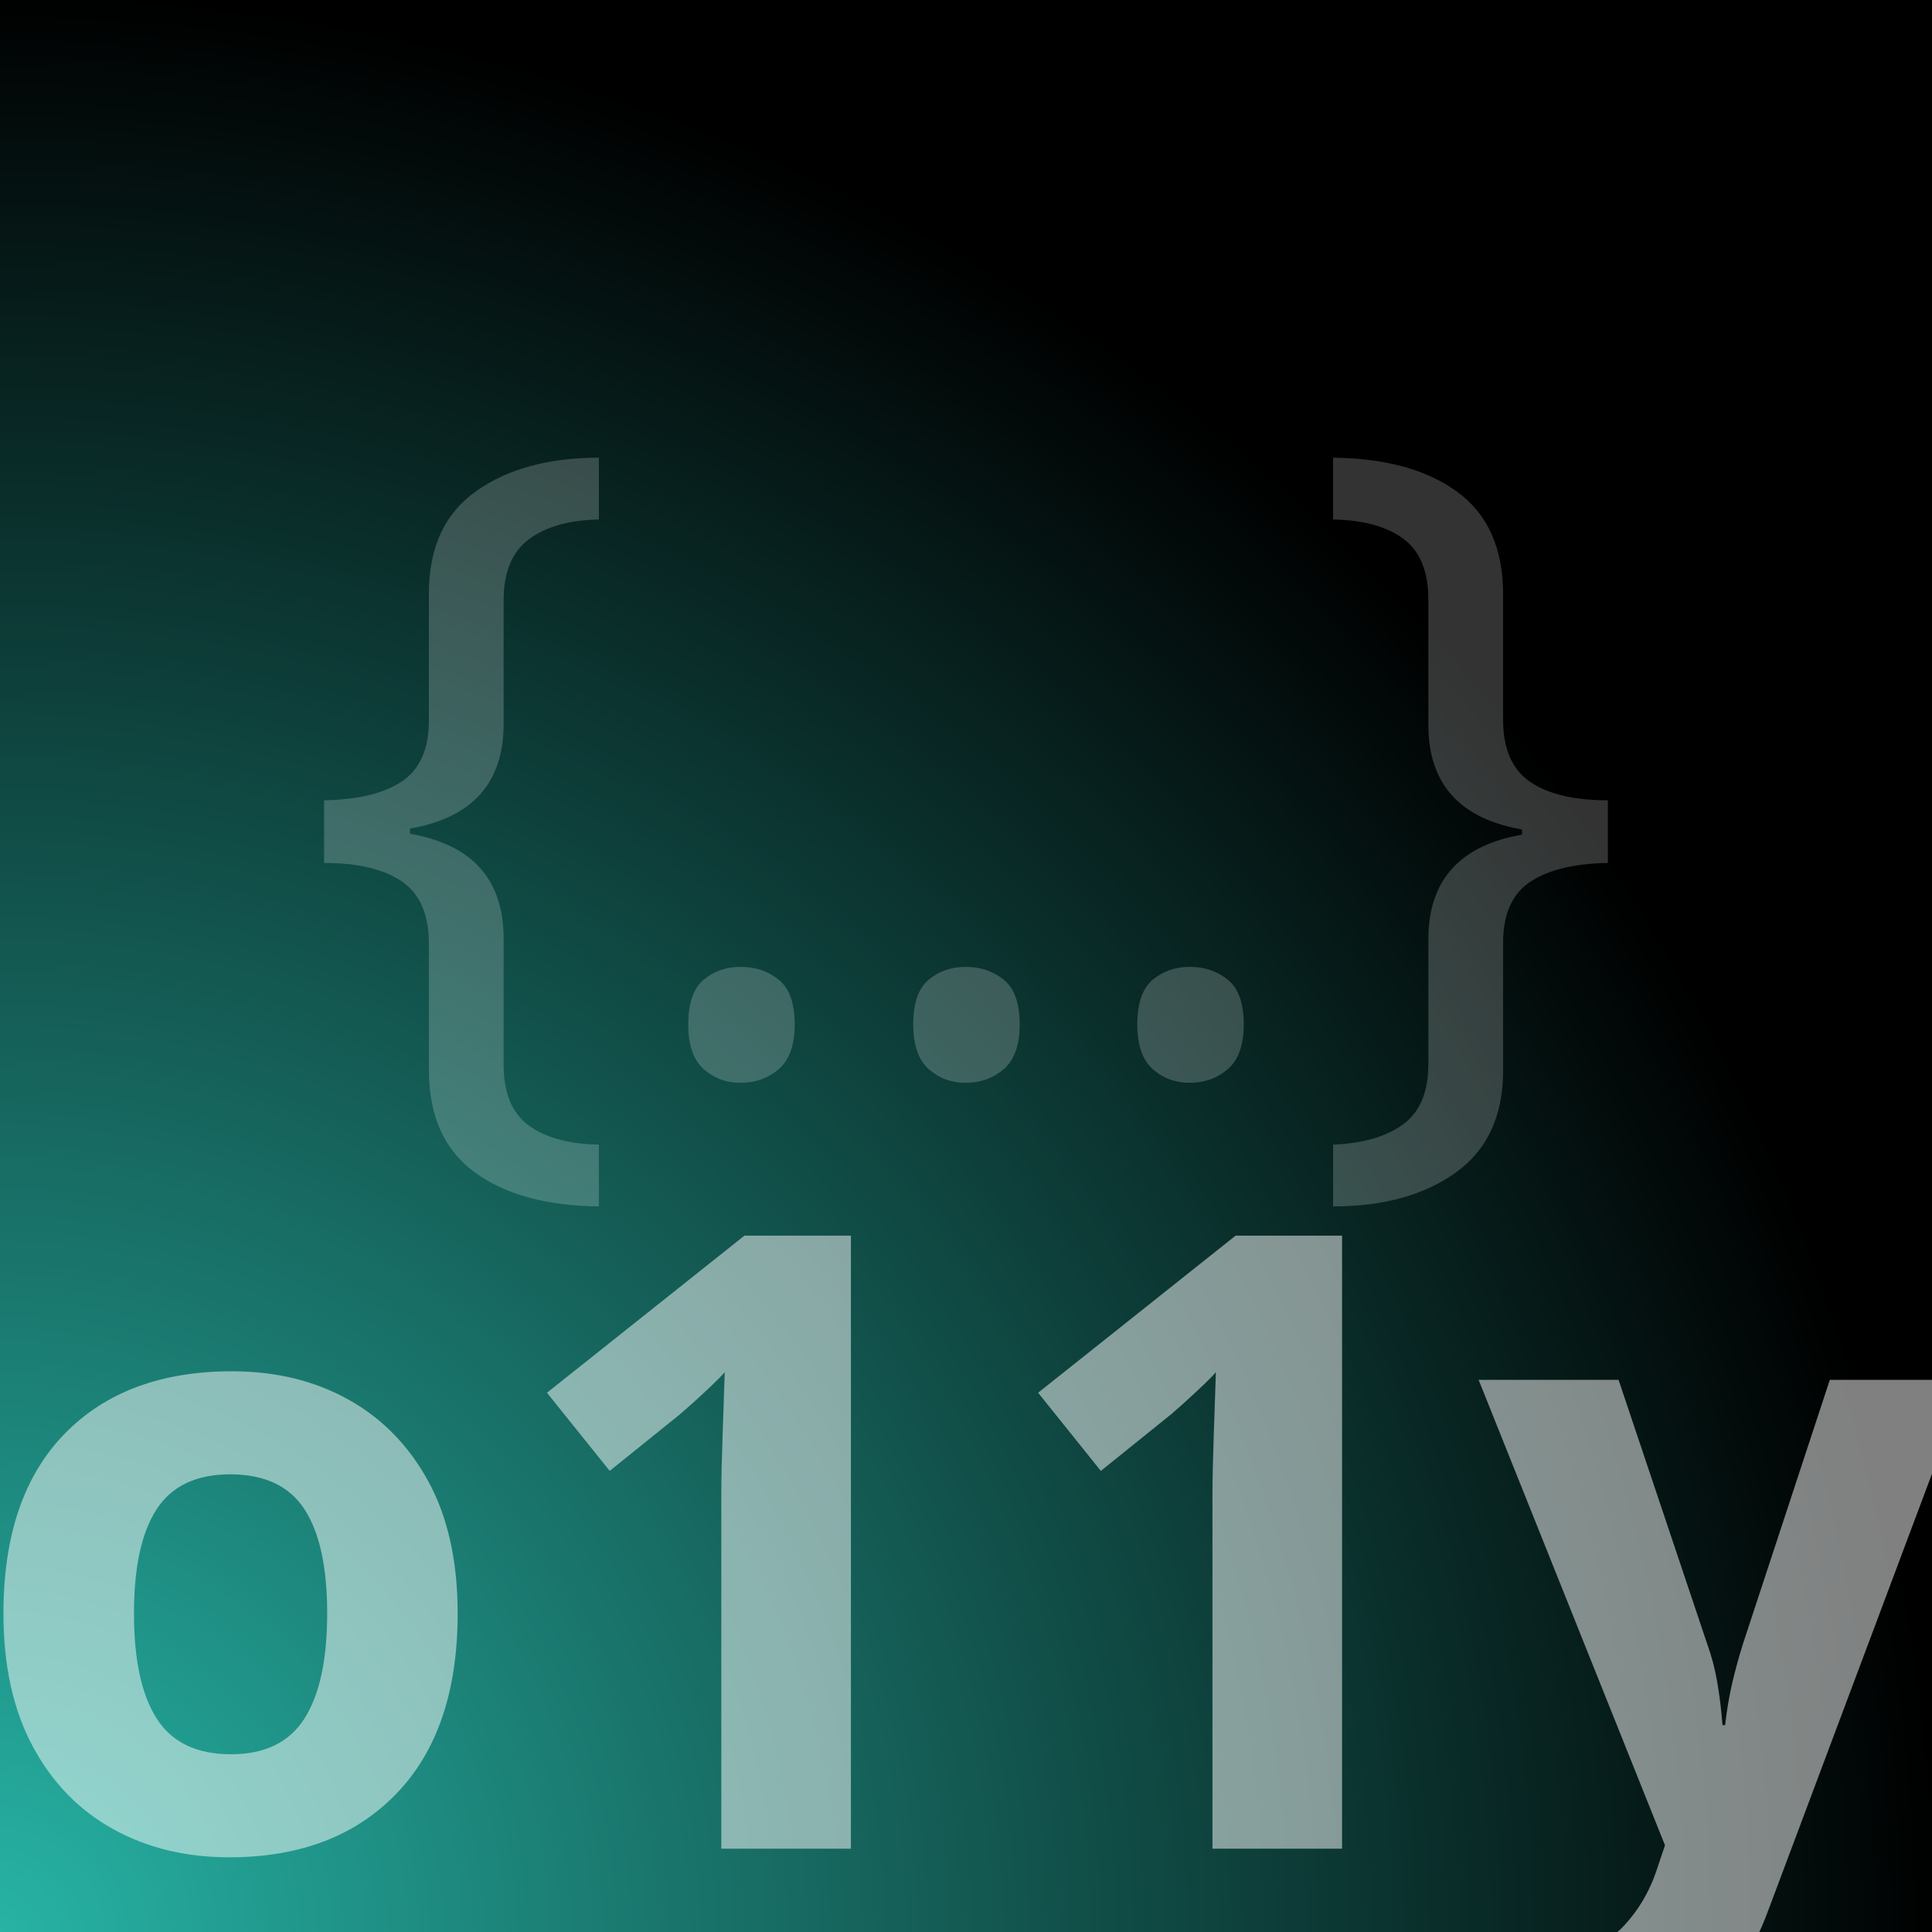
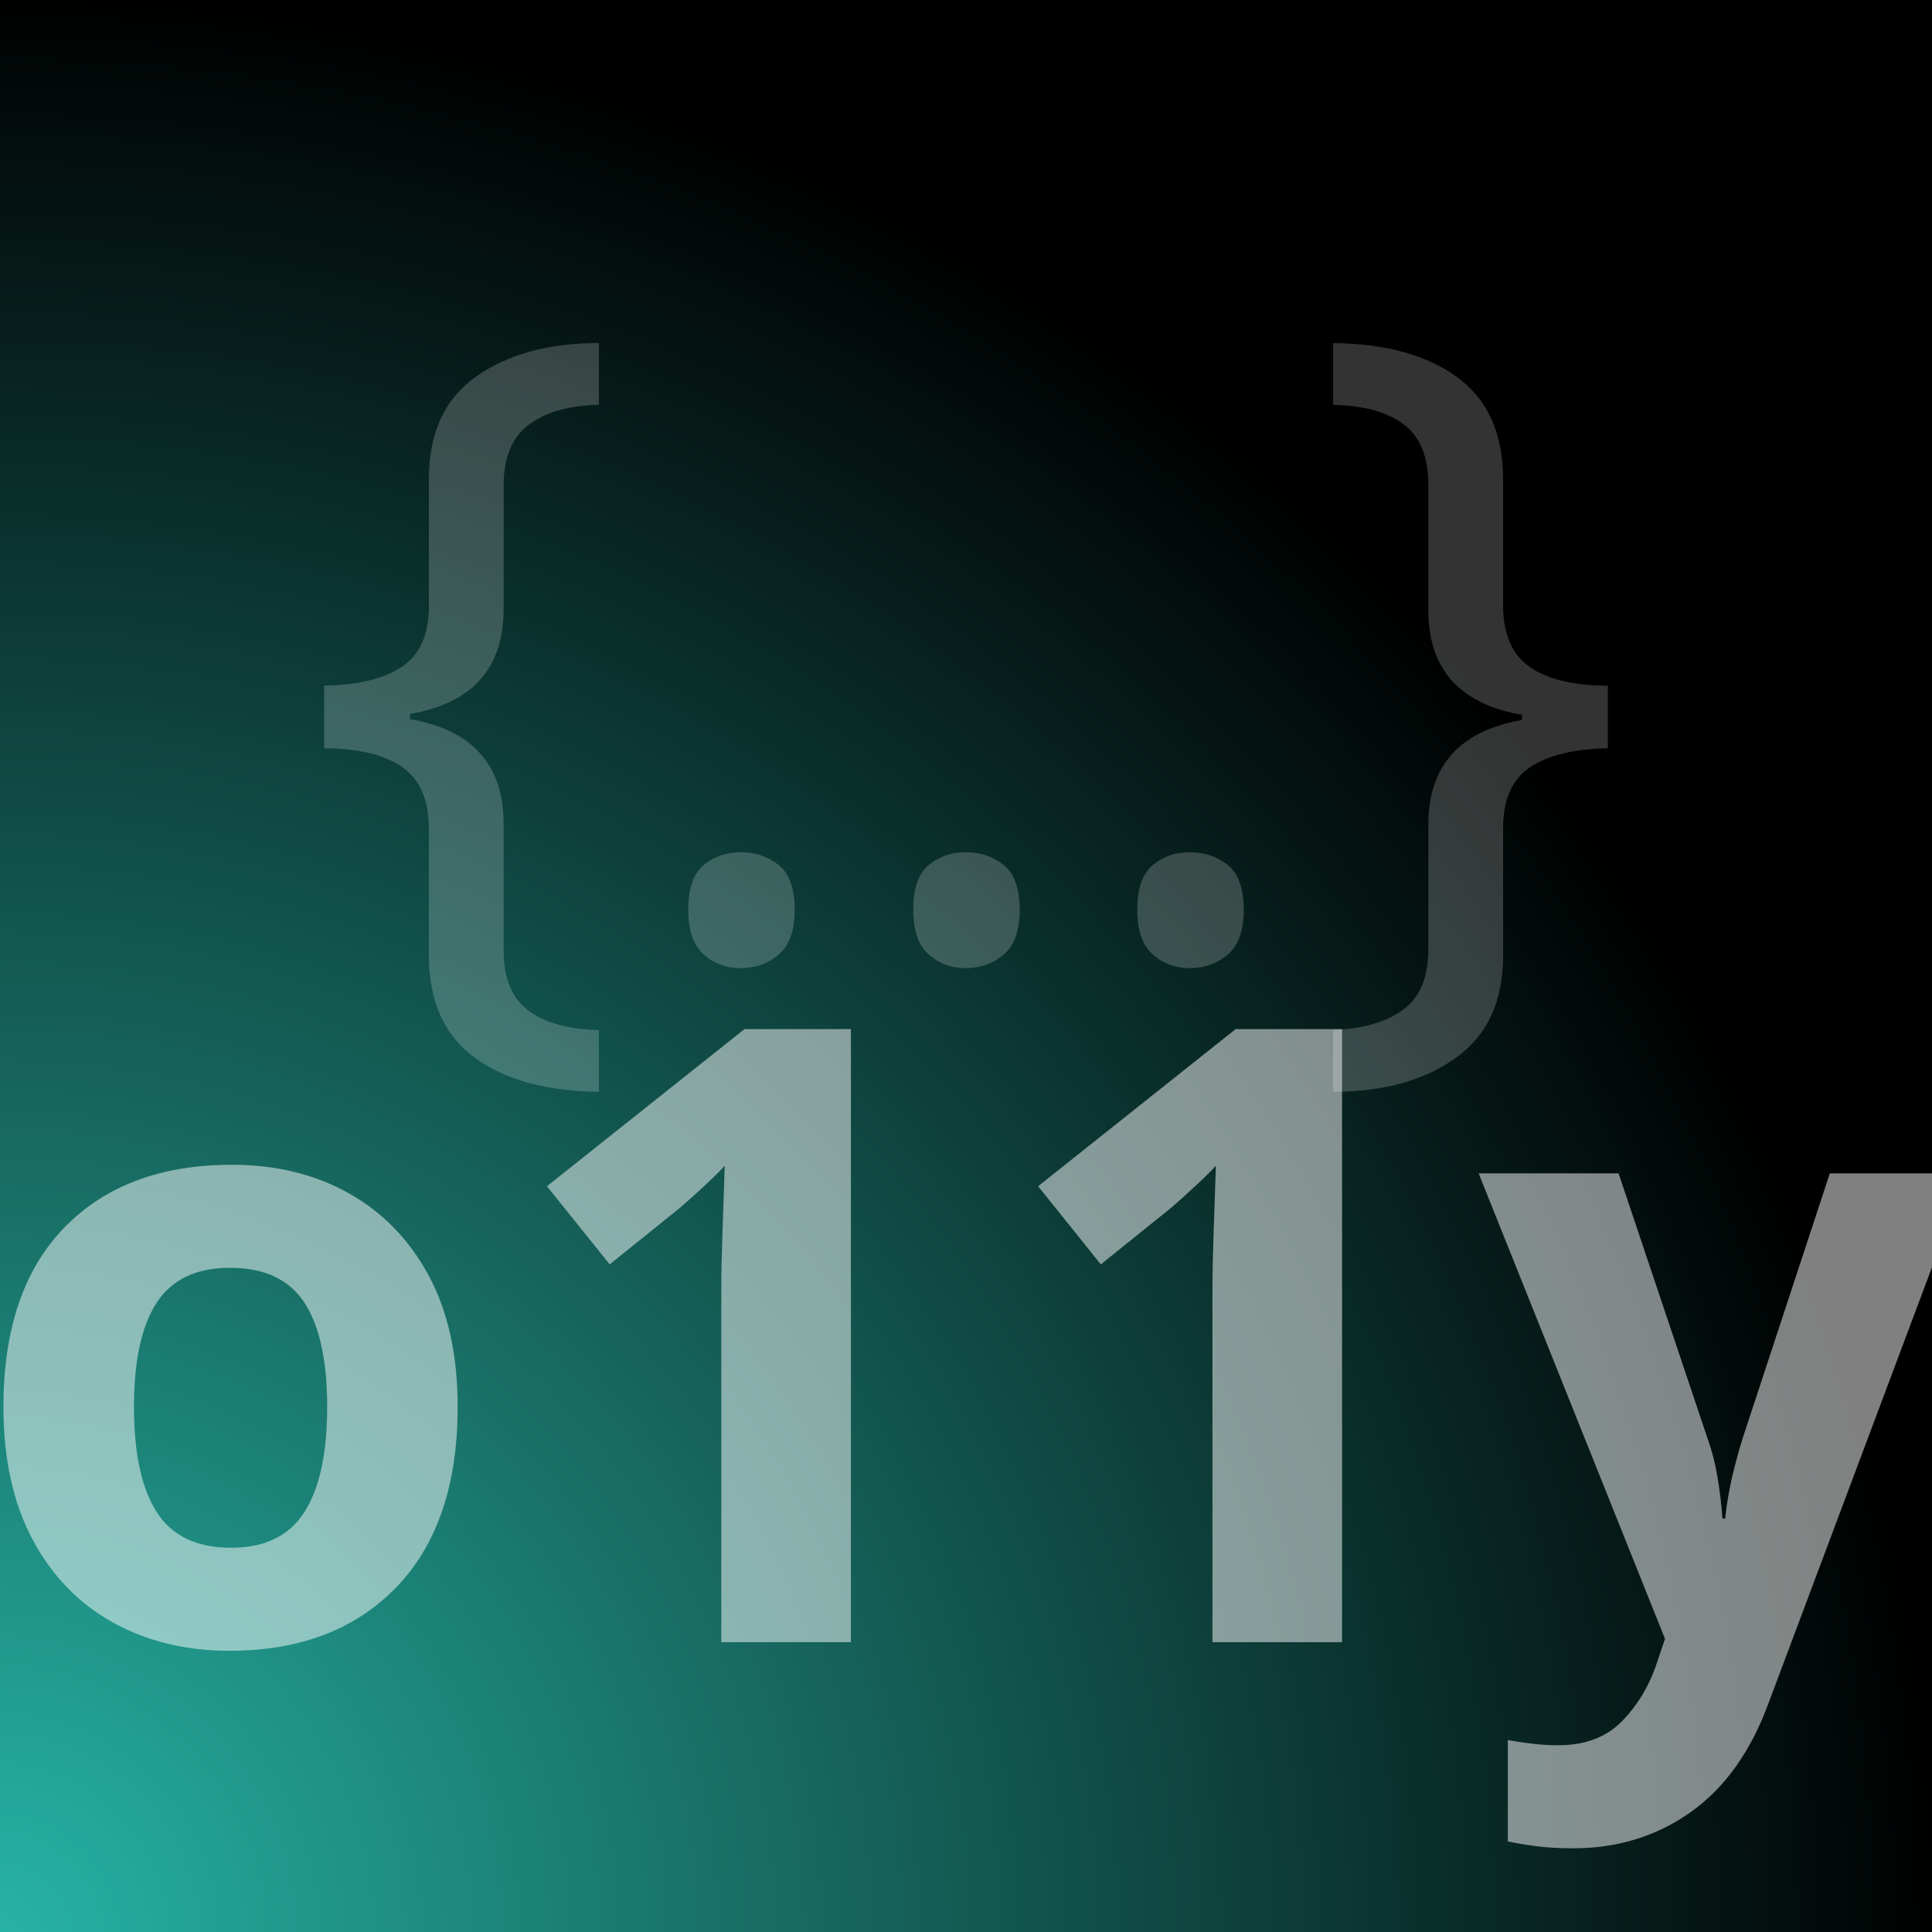
<svg xmlns="http://www.w3.org/2000/svg" version="1.1" width="450" height="450">
  <defs>
    <radialGradient id="rg_bg" cx="0" cy="1" r="1">
      <stop offset="0%" stop-color="#27B4A6" />
      <stop offset="100%" stop-color="#000000" />
    </radialGradient>
  </defs>
  <rect width="100%" height="100%" fill="url(#rg_bg)" />
-   <text x="50%" y="40%" font-family="Signika" fill="#FFFFFF" font-size="200" opacity="0.2" dominant-baseline="middle" text-anchor="middle">
+   <text x="50%" y="15%" font-family="Signika" fill="#FFFFFF" font-size="200" opacity="0.2" dominant-baseline="hanging" text-anchor="middle">
    {…}
  </text>
-   <text x="50%" y="80%" font-family="Cochineal" fill="#FFFFFF" font-size="200" font-weight="bold" opacity="0.5" dominant-baseline="middle" text-anchor="middle">
+   <text x="50%" y="85%" font-family="Cochineal" fill="#FFFFFF" font-size="200" font-weight="bold" opacity="0.5" dominant-baseline="auto" text-anchor="middle">
    o11y
  </text>
</svg>
